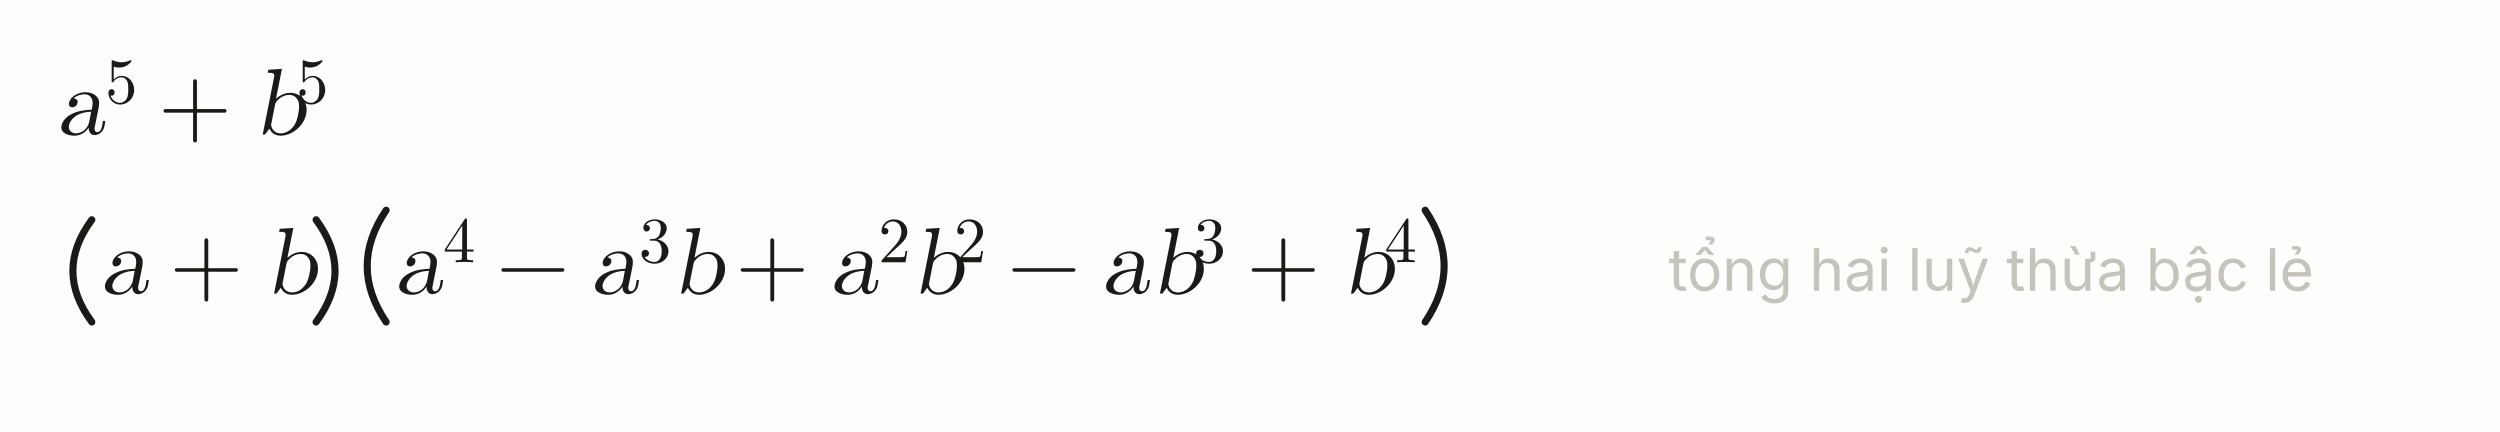
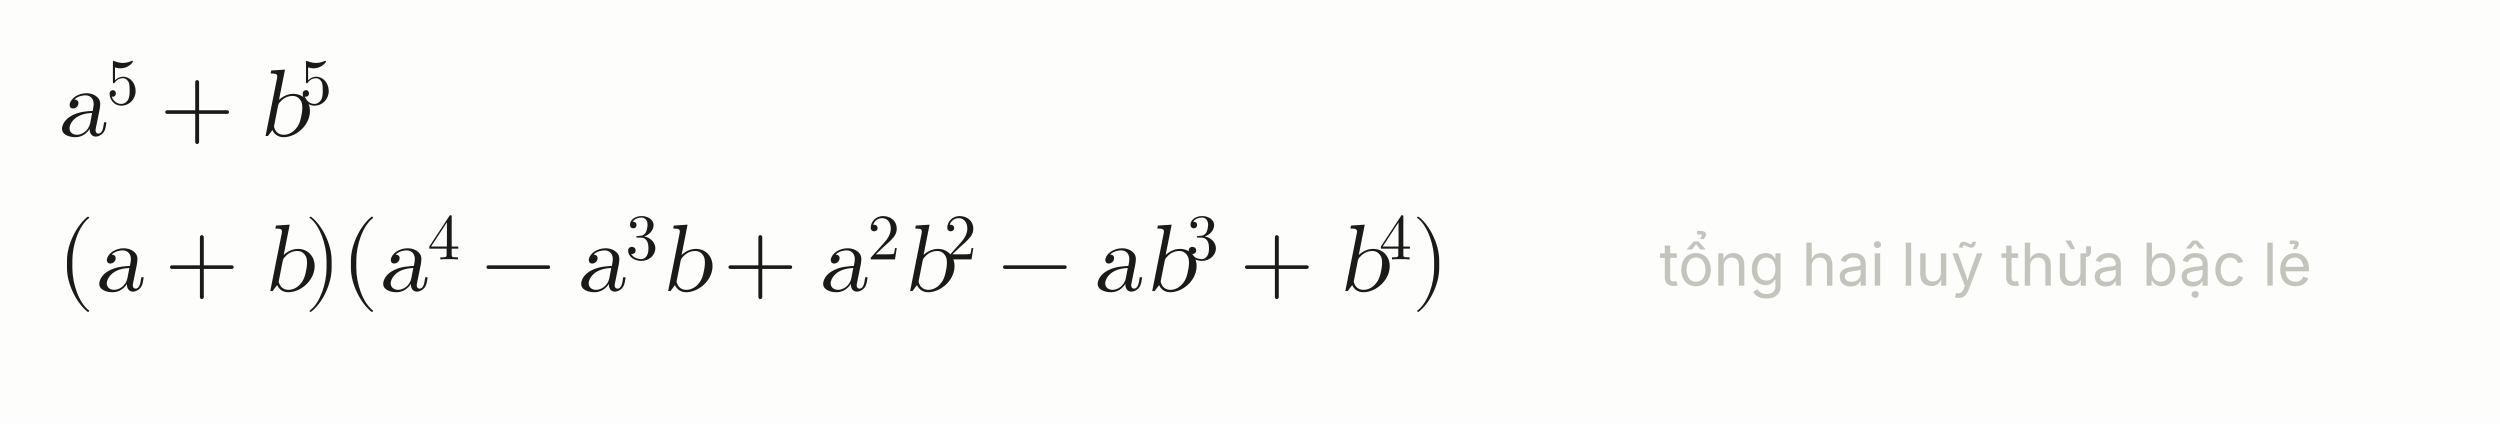
- <svg xmlns="http://www.w3.org/2000/svg" viewBox="-3 -3 132.045 22.808">
-   <rect fill="#FDFDFC" height="22.808" width="132.045" x="-3" y="-3" />
+ <svg xmlns="http://www.w3.org/2000/svg" viewBox="-3 -3 130.625 22.208">
+   <rect fill="#FDFDFC" height="22.208" width="130.625" x="-3" y="-3" />
  <defs>
    <pattern height="8" id="cv-pat-1" patternUnits="userSpaceOnUse" width="8">
      <rect fill="#0072B2" height="8" width="8" />
    </pattern>
    <pattern height="8" id="cv-pat-2" patternUnits="userSpaceOnUse" width="8">
      <rect fill="#9ED9F5" height="8" width="8" />
      <line stroke="#3E8BB5" stroke-width="1.2" x1="0" x2="8" y1="8" y2="0" />
      <line stroke="#3E8BB5" stroke-width="1.2" x1="-1" x2="1" y1="1" y2="-1" />
      <line stroke="#3E8BB5" stroke-width="1.2" x1="7" x2="9" y1="9" y2="7" />
    </pattern>
    <pattern height="8" id="cv-pat-3" patternUnits="userSpaceOnUse" width="8">
      <rect fill="#D55E00" height="8" width="8" />
      <line stroke="#8A3D00" stroke-width="1.2" x1="0" x2="8" y1="0" y2="8" />
      <line stroke="#8A3D00" stroke-width="1.2" x1="-1" x2="1" y1="7" y2="9" />
      <line stroke="#8A3D00" stroke-width="1.2" x1="7" x2="9" y1="-1" y2="1" />
    </pattern>
    <pattern height="8" id="cv-pat-4" patternUnits="userSpaceOnUse" width="8">
      <rect fill="#009E73" height="8" width="8" />
      <circle cx="4" cy="4" fill="#006147" r="1.4" />
    </pattern>
    <pattern height="8" id="cv-pat-5" patternUnits="userSpaceOnUse" width="8">
      <rect fill="#E69F00" height="8" width="8" />
      <line stroke="#9A6B00" stroke-width="1.2" x1="0" x2="8" y1="4" y2="4" />
      <line stroke="#9A6B00" stroke-width="1.2" x1="4" x2="4" y1="0" y2="8" />
    </pattern>
    <pattern height="8" id="cv-pat-6" patternUnits="userSpaceOnUse" width="8">
      <rect fill="#CC79A7" height="8" width="8" />
      <line stroke="#8A4E70" stroke-width="1.2" x1="0" x2="8" y1="4" y2="4" />
    </pattern>
    <pattern height="8" id="cv-pat-7" patternUnits="userSpaceOnUse" width="8">
      <rect fill="#F0E442" height="8" width="8" />
      <line stroke="#9C9400" stroke-width="1.2" x1="4" x2="4" y1="0" y2="8" />
    </pattern>
    <pattern height="8" id="cv-pat-8" patternUnits="userSpaceOnUse" width="8">
      <rect fill="#3A3A3A" height="8" width="8" />
      <line stroke="#000000" stroke-width="1.2" x1="0" x2="8" y1="0" y2="8" />
      <line stroke="#000000" stroke-width="1.2" x1="0" x2="8" y1="8" y2="0" />
    </pattern>
  </defs>
  <g class="cv-algebra">
    <g class="cv-alg-row">
      <text data-el="r0-e1" fill="#1A1A17" font-family="'KaTeX_Main', 'Latin Modern Math', serif" font-size="5" font-style="italic" x="0" y="4.104">a</text>
      <text data-el="r0-e2" fill="#1A1A17" font-family="'KaTeX_Main', 'Latin Modern Math', serif" font-size="3.4" x="2.555" y="2.448">5</text>
      <text data-el="r0-e7" fill="#1A1A17" font-family="'KaTeX_Main', 'Latin Modern Math', serif" font-size="5" x="5.355" y="4.104">+</text>
      <text data-el="r0-e4" fill="#1A1A17" font-family="'KaTeX_Main', 'Latin Modern Math', serif" font-size="5" font-style="italic" x="10.345" y="4.104">b</text>
      <text data-el="r0-e5" fill="#1A1A17" font-family="'KaTeX_Main', 'Latin Modern Math', serif" font-size="3.4" x="12.645" y="2.448">5</text>
      <g>
        <rect fill="none" height="5.4" rx="0.6" width="3.155" x="-0.3" y="0.204" />
      </g>
      <g>
        <rect fill="none" height="3.864" rx="0.6" width="2.3" x="2.255" y="-0.3" />
      </g>
      <g>
        <rect fill="none" height="5.904" rx="0.6" width="4.855" x="-0.3" y="-0.3" />
      </g>
      <g>
        <rect fill="none" height="5.4" rx="0.6" width="2.9" x="10.045" y="0.204" />
      </g>
      <g>
        <rect fill="none" height="3.864" rx="0.6" width="2.3" x="12.345" y="-0.3" />
      </g>
      <g>
        <rect fill="none" height="5.904" rx="0.6" width="4.6" x="10.045" y="-0.3" />
      </g>
      <g>
        <rect fill="none" height="5.904" rx="0.6" width="14.945" x="-0.3" y="-0.3" />
      </g>
      <g>
        <rect fill="none" height="6.504" rx="0.8" width="15.545" x="-0.6" y="-0.6" />
      </g>
    </g>
    <g class="cv-alg-row">
-       <text data-el="r1-e1" fill="#1A1A17" font-family="'KaTeX_Main', 'Latin Modern Math', serif" font-size="5" font-style="italic" x="2.3" y="12.508">a</text>
-       <text data-el="r1-e37" fill="#1A1A17" font-family="'KaTeX_Main', 'Latin Modern Math', serif" font-size="5" x="5.955" y="12.508">+</text>
-       <text data-el="r1-e4" fill="#1A1A17" font-family="'KaTeX_Main', 'Latin Modern Math', serif" font-size="5" font-style="italic" x="10.945" y="12.508">b</text>
-       <text data-el="r1-e8" fill="#1A1A17" font-family="'KaTeX_Main', 'Latin Modern Math', serif" font-size="5" font-style="italic" x="17.845" y="12.508">a</text>
-       <text data-el="r1-e9" fill="#1A1A17" font-family="'KaTeX_Main', 'Latin Modern Math', serif" font-size="3.4" x="20.4" y="10.852">4</text>
-       <text data-el="r1-e38" fill="#1A1A17" font-family="'KaTeX_Main', 'Latin Modern Math', serif" font-size="5" x="23.2" y="12.508">−</text>
-       <text data-el="r1-e11" fill="#1A1A17" font-family="'KaTeX_Main', 'Latin Modern Math', serif" font-size="5" font-style="italic" x="28.19" y="12.508">a</text>
-       <text data-el="r1-e12" fill="#1A1A17" font-family="'KaTeX_Main', 'Latin Modern Math', serif" font-size="3.4" x="30.745" y="10.852">3</text>
-       <text data-el="r1-e14" fill="#1A1A17" font-family="'KaTeX_Main', 'Latin Modern Math', serif" font-size="5" font-style="italic" x="32.445" y="12.508">b</text>
-       <text data-el="r1-e38" fill="#1A1A17" font-family="'KaTeX_Main', 'Latin Modern Math', serif" font-size="5" x="35.845" y="12.508">+</text>
-       <text data-el="r1-e19" fill="#1A1A17" font-family="'KaTeX_Main', 'Latin Modern Math', serif" font-size="5" font-style="italic" x="40.835" y="12.508">a</text>
-       <text data-el="r1-e20" fill="#1A1A17" font-family="'KaTeX_Main', 'Latin Modern Math', serif" font-size="3.4" x="43.39" y="10.852">2</text>
-       <text data-el="r1-e22" fill="#1A1A17" font-family="'KaTeX_Main', 'Latin Modern Math', serif" font-size="5" font-style="italic" x="45.09" y="12.508">b</text>
-       <text data-el="r1-e23" fill="#1A1A17" font-family="'KaTeX_Main', 'Latin Modern Math', serif" font-size="3.4" x="47.39" y="10.852">2</text>
-       <text data-el="r1-e38" fill="#1A1A17" font-family="'KaTeX_Main', 'Latin Modern Math', serif" font-size="5" x="50.19" y="12.508">−</text>
-       <text data-el="r1-e26" fill="#1A1A17" font-family="'KaTeX_Main', 'Latin Modern Math', serif" font-size="5" font-style="italic" x="55.18" y="12.508">a</text>
-       <text data-el="r1-e28" fill="#1A1A17" font-family="'KaTeX_Main', 'Latin Modern Math', serif" font-size="5" font-style="italic" x="57.735" y="12.508">b</text>
-       <text data-el="r1-e29" fill="#1A1A17" font-family="'KaTeX_Main', 'Latin Modern Math', serif" font-size="3.4" x="60.035" y="10.852">3</text>
-       <text data-el="r1-e38" fill="#1A1A17" font-family="'KaTeX_Main', 'Latin Modern Math', serif" font-size="5" x="62.835" y="12.508">+</text>
-       <text data-el="r1-e34" fill="#1A1A17" font-family="'KaTeX_Main', 'Latin Modern Math', serif" font-size="5" font-style="italic" x="67.825" y="12.508">b</text>
-       <text data-el="r1-e35" fill="#1A1A17" font-family="'KaTeX_Main', 'Latin Modern Math', serif" font-size="3.4" x="70.125" y="10.852">4</text>
-       <path d="M1.85 8.608Q-0.15 11.308 1.85 14.008" data-el="r1-e39" fill="none" stroke="#1A1A17" stroke-linecap="round" stroke-linejoin="round" stroke-width="0.375" />
-       <path d="M13.695 8.608Q15.695 11.308 13.695 14.008" data-el="r1-e39" fill="none" stroke="#1A1A17" stroke-linecap="round" stroke-linejoin="round" stroke-width="0.375" />
-       <path d="M17.395 8.104Q15.395 11.056 17.395 14.008" data-el="r1-e39" fill="none" stroke="#1A1A17" stroke-linecap="round" stroke-linejoin="round" stroke-width="0.375" />
-       <path d="M72.275 8.104Q74.275 11.056 72.275 14.008" data-el="r1-e39" fill="none" stroke="#1A1A17" stroke-linecap="round" stroke-linejoin="round" stroke-width="0.375" />
+       <text data-el="r1-e39" fill="#1A1A17" font-family="'KaTeX_Main', 'Latin Modern Math', serif" font-size="5" x="0" y="12.058">(</text>
+       <text data-el="r1-e1" fill="#1A1A17" font-family="'KaTeX_Main', 'Latin Modern Math', serif" font-size="5" font-style="italic" x="1.945" y="12.208">a</text>
+       <text data-el="r1-e37" fill="#1A1A17" font-family="'KaTeX_Main', 'Latin Modern Math', serif" font-size="5" x="5.6" y="12.208">+</text>
+       <text data-el="r1-e4" fill="#1A1A17" font-family="'KaTeX_Main', 'Latin Modern Math', serif" font-size="5" font-style="italic" x="10.59" y="12.208">b</text>
+       <text data-el="r1-e39" fill="#1A1A17" font-family="'KaTeX_Main', 'Latin Modern Math', serif" font-size="5" x="12.89" y="12.058">)</text>
+       <text data-el="r1-e39" fill="#1A1A17" font-family="'KaTeX_Main', 'Latin Modern Math', serif" font-size="5" x="14.835" y="12.058">(</text>
+       <text data-el="r1-e8" fill="#1A1A17" font-family="'KaTeX_Main', 'Latin Modern Math', serif" font-size="5" font-style="italic" x="16.78" y="12.208">a</text>
+       <text data-el="r1-e9" fill="#1A1A17" font-family="'KaTeX_Main', 'Latin Modern Math', serif" font-size="3.4" x="19.335" y="10.552">4</text>
+       <text data-el="r1-e38" fill="#1A1A17" font-family="'KaTeX_Main', 'Latin Modern Math', serif" font-size="5" x="22.135" y="12.208">−</text>
+       <text data-el="r1-e11" fill="#1A1A17" font-family="'KaTeX_Main', 'Latin Modern Math', serif" font-size="5" font-style="italic" x="27.125" y="12.208">a</text>
+       <text data-el="r1-e12" fill="#1A1A17" font-family="'KaTeX_Main', 'Latin Modern Math', serif" font-size="3.4" x="29.68" y="10.552">3</text>
+       <text data-el="r1-e14" fill="#1A1A17" font-family="'KaTeX_Main', 'Latin Modern Math', serif" font-size="5" font-style="italic" x="31.38" y="12.208">b</text>
+       <text data-el="r1-e38" fill="#1A1A17" font-family="'KaTeX_Main', 'Latin Modern Math', serif" font-size="5" x="34.78" y="12.208">+</text>
+       <text data-el="r1-e19" fill="#1A1A17" font-family="'KaTeX_Main', 'Latin Modern Math', serif" font-size="5" font-style="italic" x="39.77" y="12.208">a</text>
+       <text data-el="r1-e20" fill="#1A1A17" font-family="'KaTeX_Main', 'Latin Modern Math', serif" font-size="3.4" x="42.325" y="10.552">2</text>
+       <text data-el="r1-e22" fill="#1A1A17" font-family="'KaTeX_Main', 'Latin Modern Math', serif" font-size="5" font-style="italic" x="44.025" y="12.208">b</text>
+       <text data-el="r1-e23" fill="#1A1A17" font-family="'KaTeX_Main', 'Latin Modern Math', serif" font-size="3.4" x="46.325" y="10.552">2</text>
+       <text data-el="r1-e38" fill="#1A1A17" font-family="'KaTeX_Main', 'Latin Modern Math', serif" font-size="5" x="49.125" y="12.208">−</text>
+       <text data-el="r1-e26" fill="#1A1A17" font-family="'KaTeX_Main', 'Latin Modern Math', serif" font-size="5" font-style="italic" x="54.115" y="12.208">a</text>
+       <text data-el="r1-e28" fill="#1A1A17" font-family="'KaTeX_Main', 'Latin Modern Math', serif" font-size="5" font-style="italic" x="56.67" y="12.208">b</text>
+       <text data-el="r1-e29" fill="#1A1A17" font-family="'KaTeX_Main', 'Latin Modern Math', serif" font-size="3.4" x="58.97" y="10.552">3</text>
+       <text data-el="r1-e38" fill="#1A1A17" font-family="'KaTeX_Main', 'Latin Modern Math', serif" font-size="5" x="61.77" y="12.208">+</text>
+       <text data-el="r1-e34" fill="#1A1A17" font-family="'KaTeX_Main', 'Latin Modern Math', serif" font-size="5" font-style="italic" x="66.76" y="12.208">b</text>
+       <text data-el="r1-e35" fill="#1A1A17" font-family="'KaTeX_Main', 'Latin Modern Math', serif" font-size="3.4" x="69.06" y="10.552">4</text>
+       <text data-el="r1-e39" fill="#1A1A17" font-family="'KaTeX_Main', 'Latin Modern Math', serif" font-size="5" x="70.76" y="12.058">)</text>
      <g>
-         <rect fill="none" height="5.4" rx="0.6" width="3.155" x="2" y="8.608" />
+         <rect fill="none" height="5.4" rx="0.6" width="3.155" x="1.645" y="8.308" />
      </g>
      <g>
-         <rect fill="none" height="5.4" rx="0.6" width="2.9" x="10.645" y="8.608" />
+         <rect fill="none" height="5.4" rx="0.6" width="2.9" x="10.29" y="8.308" />
      </g>
      <g>
-         <rect fill="none" height="5.4" rx="0.6" width="11.545" x="2" y="8.608" />
+         <rect fill="none" height="5.4" rx="0.6" width="11.545" x="1.645" y="8.308" />
      </g>
      <g>
-         <rect fill="none" height="5.4" rx="0.6" width="3.155" x="17.545" y="8.608" />
+         <rect fill="none" height="5.4" rx="0.6" width="3.155" x="16.48" y="8.308" />
      </g>
      <g>
-         <rect fill="none" height="3.864" rx="0.6" width="2.3" x="20.1" y="8.104" />
+         <rect fill="none" height="3.864" rx="0.6" width="2.3" x="19.035" y="7.804" />
      </g>
      <g>
-         <rect fill="none" height="5.904" rx="0.6" width="4.855" x="17.545" y="8.104" />
+         <rect fill="none" height="5.904" rx="0.6" width="4.855" x="16.48" y="7.804" />
      </g>
      <g>
-         <rect fill="none" height="5.4" rx="0.6" width="3.155" x="27.89" y="8.608" />
+         <rect fill="none" height="5.4" rx="0.6" width="3.155" x="26.825" y="8.308" />
      </g>
      <g>
-         <rect fill="none" height="3.864" rx="0.6" width="2.3" x="30.445" y="8.104" />
+         <rect fill="none" height="3.864" rx="0.6" width="2.3" x="29.38" y="7.804" />
      </g>
      <g>
-         <rect fill="none" height="5.904" rx="0.6" width="4.855" x="27.89" y="8.104" />
+         <rect fill="none" height="5.904" rx="0.6" width="4.855" x="26.825" y="7.804" />
      </g>
      <g>
-         <rect fill="none" height="5.4" rx="0.6" width="2.9" x="32.145" y="8.608" />
+         <rect fill="none" height="5.4" rx="0.6" width="2.9" x="31.08" y="8.308" />
      </g>
      <g>
-         <rect fill="none" height="5.904" rx="0.6" width="7.155" x="27.89" y="8.104" />
+         <rect fill="none" height="5.904" rx="0.6" width="7.155" x="26.825" y="7.804" />
      </g>
      <g>
-         <rect fill="none" height="5.4" rx="0.6" width="3.155" x="40.535" y="8.608" />
+         <rect fill="none" height="5.4" rx="0.6" width="3.155" x="39.47" y="8.308" />
      </g>
      <g>
-         <rect fill="none" height="3.864" rx="0.6" width="2.3" x="43.09" y="8.104" />
+         <rect fill="none" height="3.864" rx="0.6" width="2.3" x="42.025" y="7.804" />
      </g>
      <g>
-         <rect fill="none" height="5.904" rx="0.6" width="4.855" x="40.535" y="8.104" />
+         <rect fill="none" height="5.904" rx="0.6" width="4.855" x="39.47" y="7.804" />
      </g>
      <g>
-         <rect fill="none" height="5.4" rx="0.6" width="2.9" x="44.79" y="8.608" />
+         <rect fill="none" height="5.4" rx="0.6" width="2.9" x="43.725" y="8.308" />
      </g>
      <g>
-         <rect fill="none" height="3.864" rx="0.6" width="2.3" x="47.09" y="8.104" />
+         <rect fill="none" height="3.864" rx="0.6" width="2.3" x="46.025" y="7.804" />
      </g>
      <g>
-         <rect fill="none" height="5.904" rx="0.6" width="4.6" x="44.79" y="8.104" />
+         <rect fill="none" height="5.904" rx="0.6" width="4.6" x="43.725" y="7.804" />
      </g>
      <g>
-         <rect fill="none" height="5.904" rx="0.6" width="8.855" x="40.535" y="8.104" />
+         <rect fill="none" height="5.904" rx="0.6" width="8.855" x="39.47" y="7.804" />
      </g>
      <g>
-         <rect fill="none" height="5.4" rx="0.6" width="3.155" x="54.88" y="8.608" />
+         <rect fill="none" height="5.4" rx="0.6" width="3.155" x="53.815" y="8.308" />
      </g>
      <g>
-         <rect fill="none" height="5.4" rx="0.6" width="2.9" x="57.435" y="8.608" />
+         <rect fill="none" height="5.4" rx="0.6" width="2.9" x="56.37" y="8.308" />
      </g>
      <g>
-         <rect fill="none" height="3.864" rx="0.6" width="2.3" x="59.735" y="8.104" />
+         <rect fill="none" height="3.864" rx="0.6" width="2.3" x="58.67" y="7.804" />
      </g>
      <g>
-         <rect fill="none" height="5.904" rx="0.6" width="4.6" x="57.435" y="8.104" />
+         <rect fill="none" height="5.904" rx="0.6" width="4.6" x="56.37" y="7.804" />
      </g>
      <g>
-         <rect fill="none" height="5.904" rx="0.6" width="7.155" x="54.88" y="8.104" />
+         <rect fill="none" height="5.904" rx="0.6" width="7.155" x="53.815" y="7.804" />
      </g>
      <g>
-         <rect fill="none" height="5.4" rx="0.6" width="2.9" x="67.525" y="8.608" />
+         <rect fill="none" height="5.4" rx="0.6" width="2.9" x="66.46" y="8.308" />
      </g>
      <g>
-         <rect fill="none" height="3.864" rx="0.6" width="2.3" x="69.825" y="8.104" />
+         <rect fill="none" height="3.864" rx="0.6" width="2.3" x="68.76" y="7.804" />
      </g>
      <g>
-         <rect fill="none" height="5.904" rx="0.6" width="4.6" x="67.525" y="8.104" />
+         <rect fill="none" height="5.904" rx="0.6" width="4.6" x="66.46" y="7.804" />
      </g>
      <g>
-         <rect fill="none" height="5.904" rx="0.6" width="54.58" x="17.545" y="8.104" />
+         <rect fill="none" height="5.904" rx="0.6" width="54.58" x="16.48" y="7.804" />
      </g>
      <g>
-         <rect fill="none" height="6.504" rx="0.6" width="74.725" x="-0.3" y="7.804" />
+         <rect fill="none" height="5.904" rx="0.6" width="73.305" x="-0.3" y="7.804" />
      </g>
      <g>
-         <rect fill="none" height="7.104" rx="0.8" width="75.325" x="-0.6" y="7.504" />
+         <rect fill="none" height="6.504" rx="0.8" width="73.905" x="-0.6" y="7.504" />
      </g>
-       <text data-el="row1" fill="#C4C4BD" font-family="'Inter', 'Segoe UI', system-ui, sans-serif" font-size="3.1" x="85.125" y="12.355">tổng hai luỹ thừa bậc lẻ</text>
+       <text data-el="row1" fill="#C4C4BD" font-family="'Inter', 'Segoe UI', system-ui, sans-serif" font-size="3.1" x="83.705" y="11.923">tổng hai luỹ thừa bậc lẻ</text>
    </g>
  </g>
</svg>
